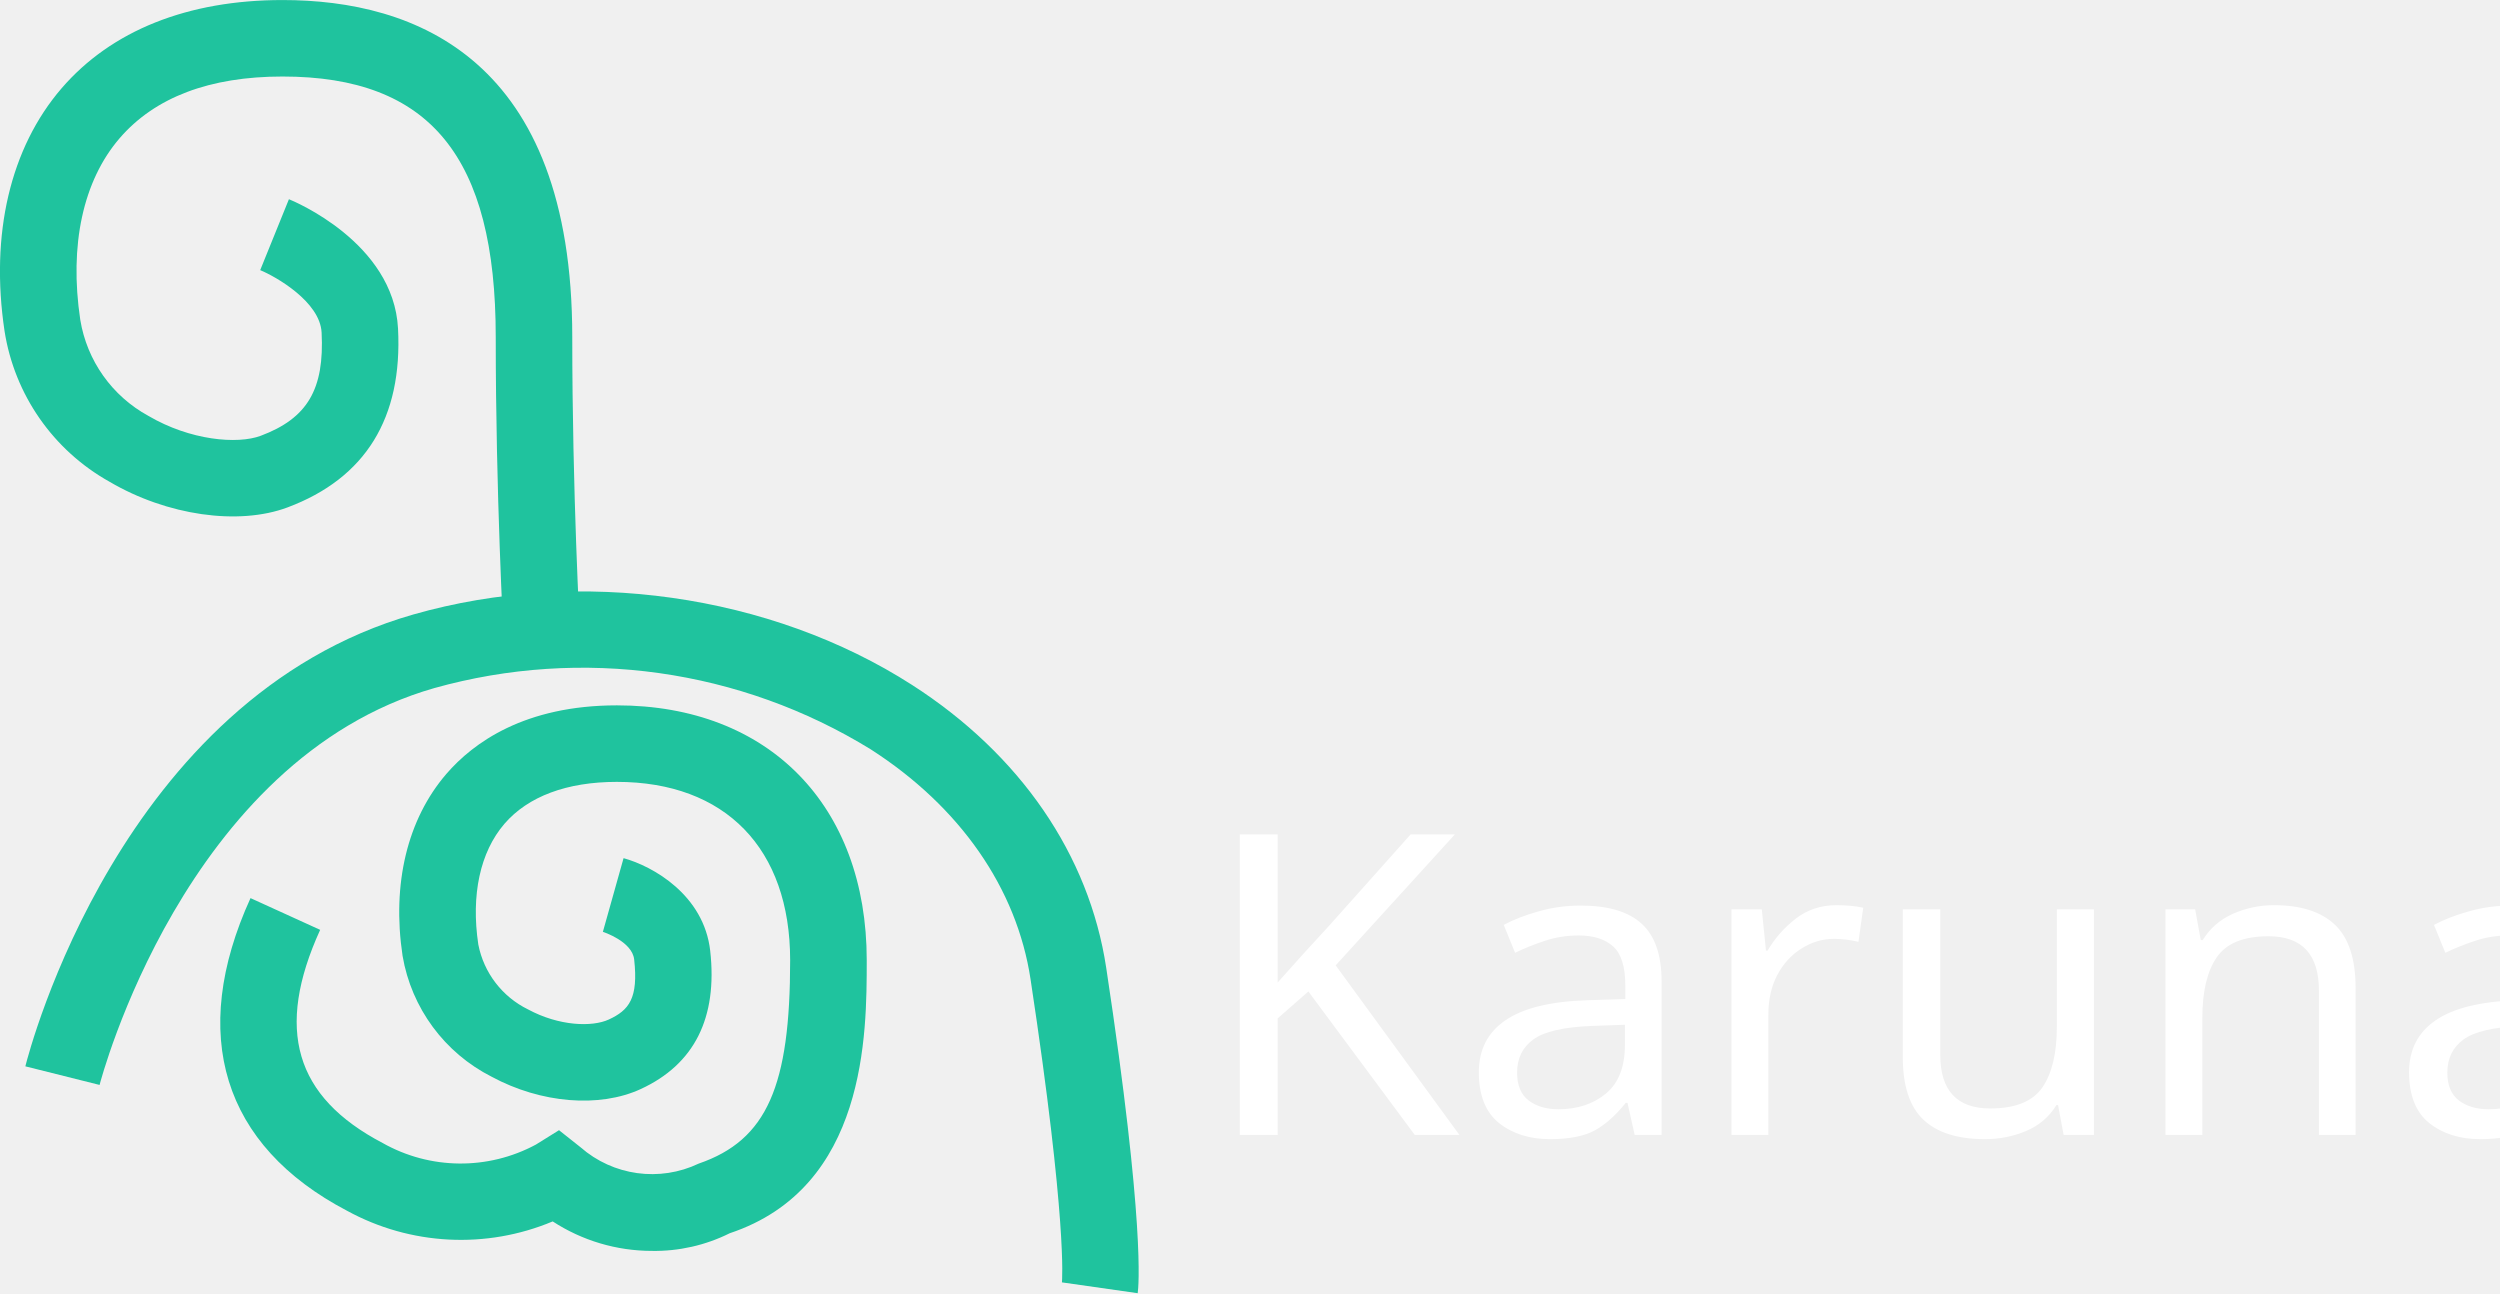
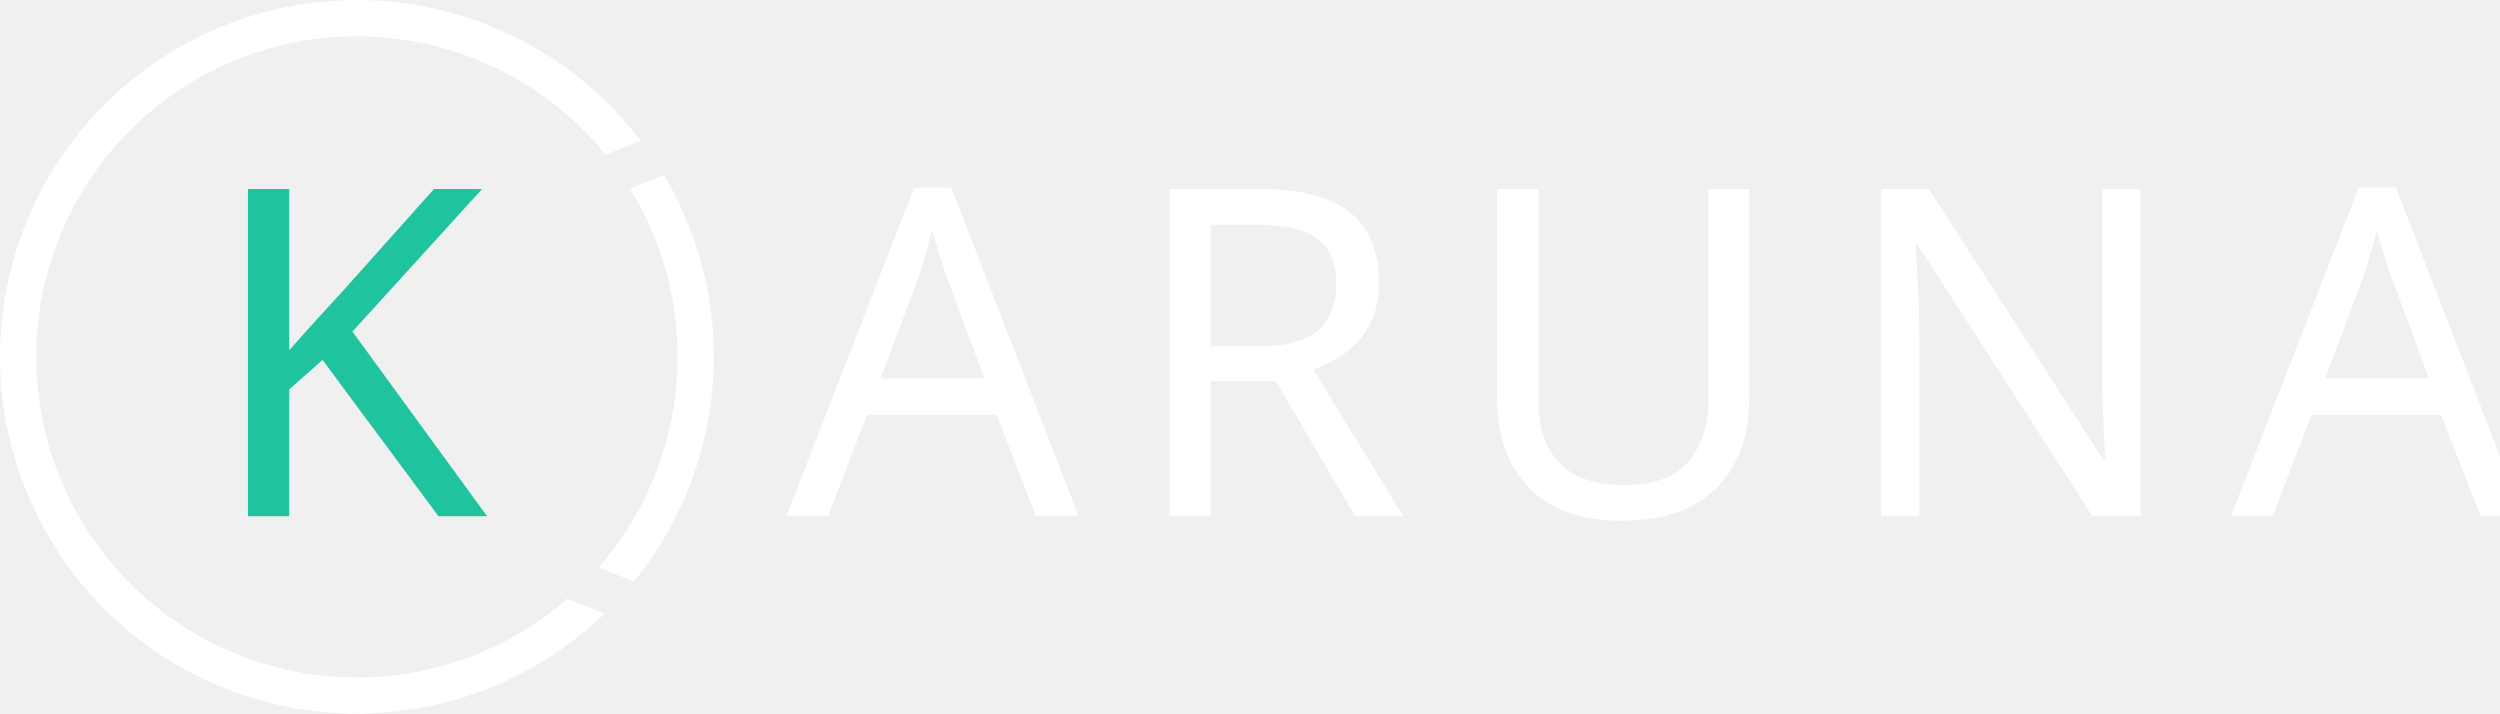
- <svg xmlns="http://www.w3.org/2000/svg" width="195.997" height="101.385" viewBox="0 0 195.997 101.385">
+ <svg xmlns="http://www.w3.org/2000/svg" width="250.919" height="71.626" viewBox="0 0 250.919 71.626">
  <defs>
    <style>
-       .cls-1 {
+       .cls-1, .cls-2 {
        fill: #fff;
-         font-size: 33px;
+       }
+ 
+       .cls-2, .cls-3 {
+         font-size: 46px;
        font-family: SegoeUI, Segoe UI;
      }

      .cls-2 {
+         letter-spacing: 0.1em;
+       }
+ 
+       .cls-3 {
        fill: #1fc39e;
+         letter-spacing: 0.07em;
      }
    </style>
  </defs>
-   <g id="Group_1087" data-name="Group 1087" transform="translate(-137.003 -5751.02)">
-     <text id="Karuna" class="cls-1" transform="translate(231 5840)">
-       <tspan x="0" y="0">Karuna</tspan>
+   <g id="KAruna-01" transform="translate(-20.42 -13.939)">
+     <path id="Path_7795" data-name="Path 7795" class="cls-1" d="M87.06,31.5l-3.417,1.37a32.117,32.117,0,0,1-3.152,38.022l3.548,1.415A35.747,35.747,0,0,0,87.06,31.5ZM56.26,81.934A32.178,32.178,0,1,1,81.208,29.46l3.515-1.4A35.812,35.812,0,1,0,81.082,75.54l-3.743-1.5A32.007,32.007,0,0,1,56.26,81.934Z" transform="translate(0 0)" />
+     <text id="ARUNA" class="cls-2" transform="translate(99.339 65.752)">
+       <tspan x="0" y="0">ARUNA</tspan>
    </text>
-     <g id="Group_1076" data-name="Group 1076" transform="translate(61.478 5678.996)">
-       <g id="Group_798" data-name="Group 798" transform="translate(45.357 -166.973)">
-         <path id="Path_5114" data-name="Path 5114" class="cls-2" d="M69.654,288.987s-.621-11.154-.621-23.579c0-14.117-5.155-20.412-16.716-20.412-5.709,0-10.006,1.628-12.771,4.839-2.866,3.328-3.962,8.383-3.085,14.232A10.5,10.5,0,0,0,41.8,271.6c3.282,1.93,6.988,2.245,8.809,1.562,3.666-1.374,5-3.644,4.772-8.1-.126-2.42-3.6-4.387-4.814-4.886l2.252-5.561c.335.135,8.2,3.379,8.554,10.136.365,7.015-2.548,11.733-8.658,14.024-3.85,1.444-9.459.637-13.957-2.008a16.441,16.441,0,0,1-8.233-11.81c-1.14-7.6.448-14.365,4.472-19.038C38.9,241.39,44.889,239,52.317,239c10.363,0,22.716,4.582,22.716,26.412,0,12.233.61,23.215.612,23.246Z" />
-         <path id="Path_5115" data-name="Path 5115" class="cls-2" d="M107.731,421.77a14.261,14.261,0,0,1-7.761-2.311,18.607,18.607,0,0,1-16.117-.832c-9.758-5.111-12.448-13.818-7.574-24.515l5.46,2.488c-3.55,7.792-1.994,13.1,4.9,16.712a12.443,12.443,0,0,0,12.01.125l1.816-1.13,1.683,1.334a8.512,8.512,0,0,0,9.274,1.282c5.365-1.846,7.164-6.1,7.164-15.939,0-8.757-5.08-13.985-13.59-13.985-3.911,0-6.958,1.138-8.812,3.29-1.9,2.21-2.63,5.569-2.046,9.46a7.194,7.194,0,0,0,3.9,5.089c2.432,1.313,5.024,1.393,6.327.793,1.587-.731,2.331-1.66,1.992-4.711-.158-1.421-2.43-2.157-2.453-2.164l1.622-5.777c2.293.632,6.305,2.877,6.794,7.278.583,5.249-1.248,8.89-5.445,10.823-3.247,1.5-7.835,1.118-11.688-.963A13.083,13.083,0,0,1,88.2,398.64c-.847-5.645.373-10.711,3.433-14.265C93.748,381.923,97.78,379,105,379c11.9,0,19.59,7.844,19.59,19.985,0,5.783,0,17.817-10.74,21.4A13.2,13.2,0,0,1,107.731,421.77Z" transform="translate(-26.471 -84.704)" />
-         <path id="Path_5116" data-name="Path 5116" class="cls-2" d="M122.275,411.387l-5.94-.848c.011-.122.428-4.706-2.461-23.771-1.079-7.122-5.526-13.52-12.522-18.014a43.1,43.1,0,0,0-34.208-4.811c-19.607,5.6-26.191,30.862-26.256,31.116l-5.82-1.458c.294-1.176,7.462-28.865,30.427-35.427,13.017-3.719,28-1.6,39.1,5.532,8.468,5.44,13.87,13.311,15.211,22.163C122.865,406.054,122.345,410.9,122.275,411.387Z" transform="translate(-2.913 -71.005)" />
-       </g>
-     </g>
+     <text id="K" class="cls-3" transform="translate(40.838 65.752)">
+       <tspan x="0" y="0">K</tspan>
+     </text>
  </g>
</svg>
